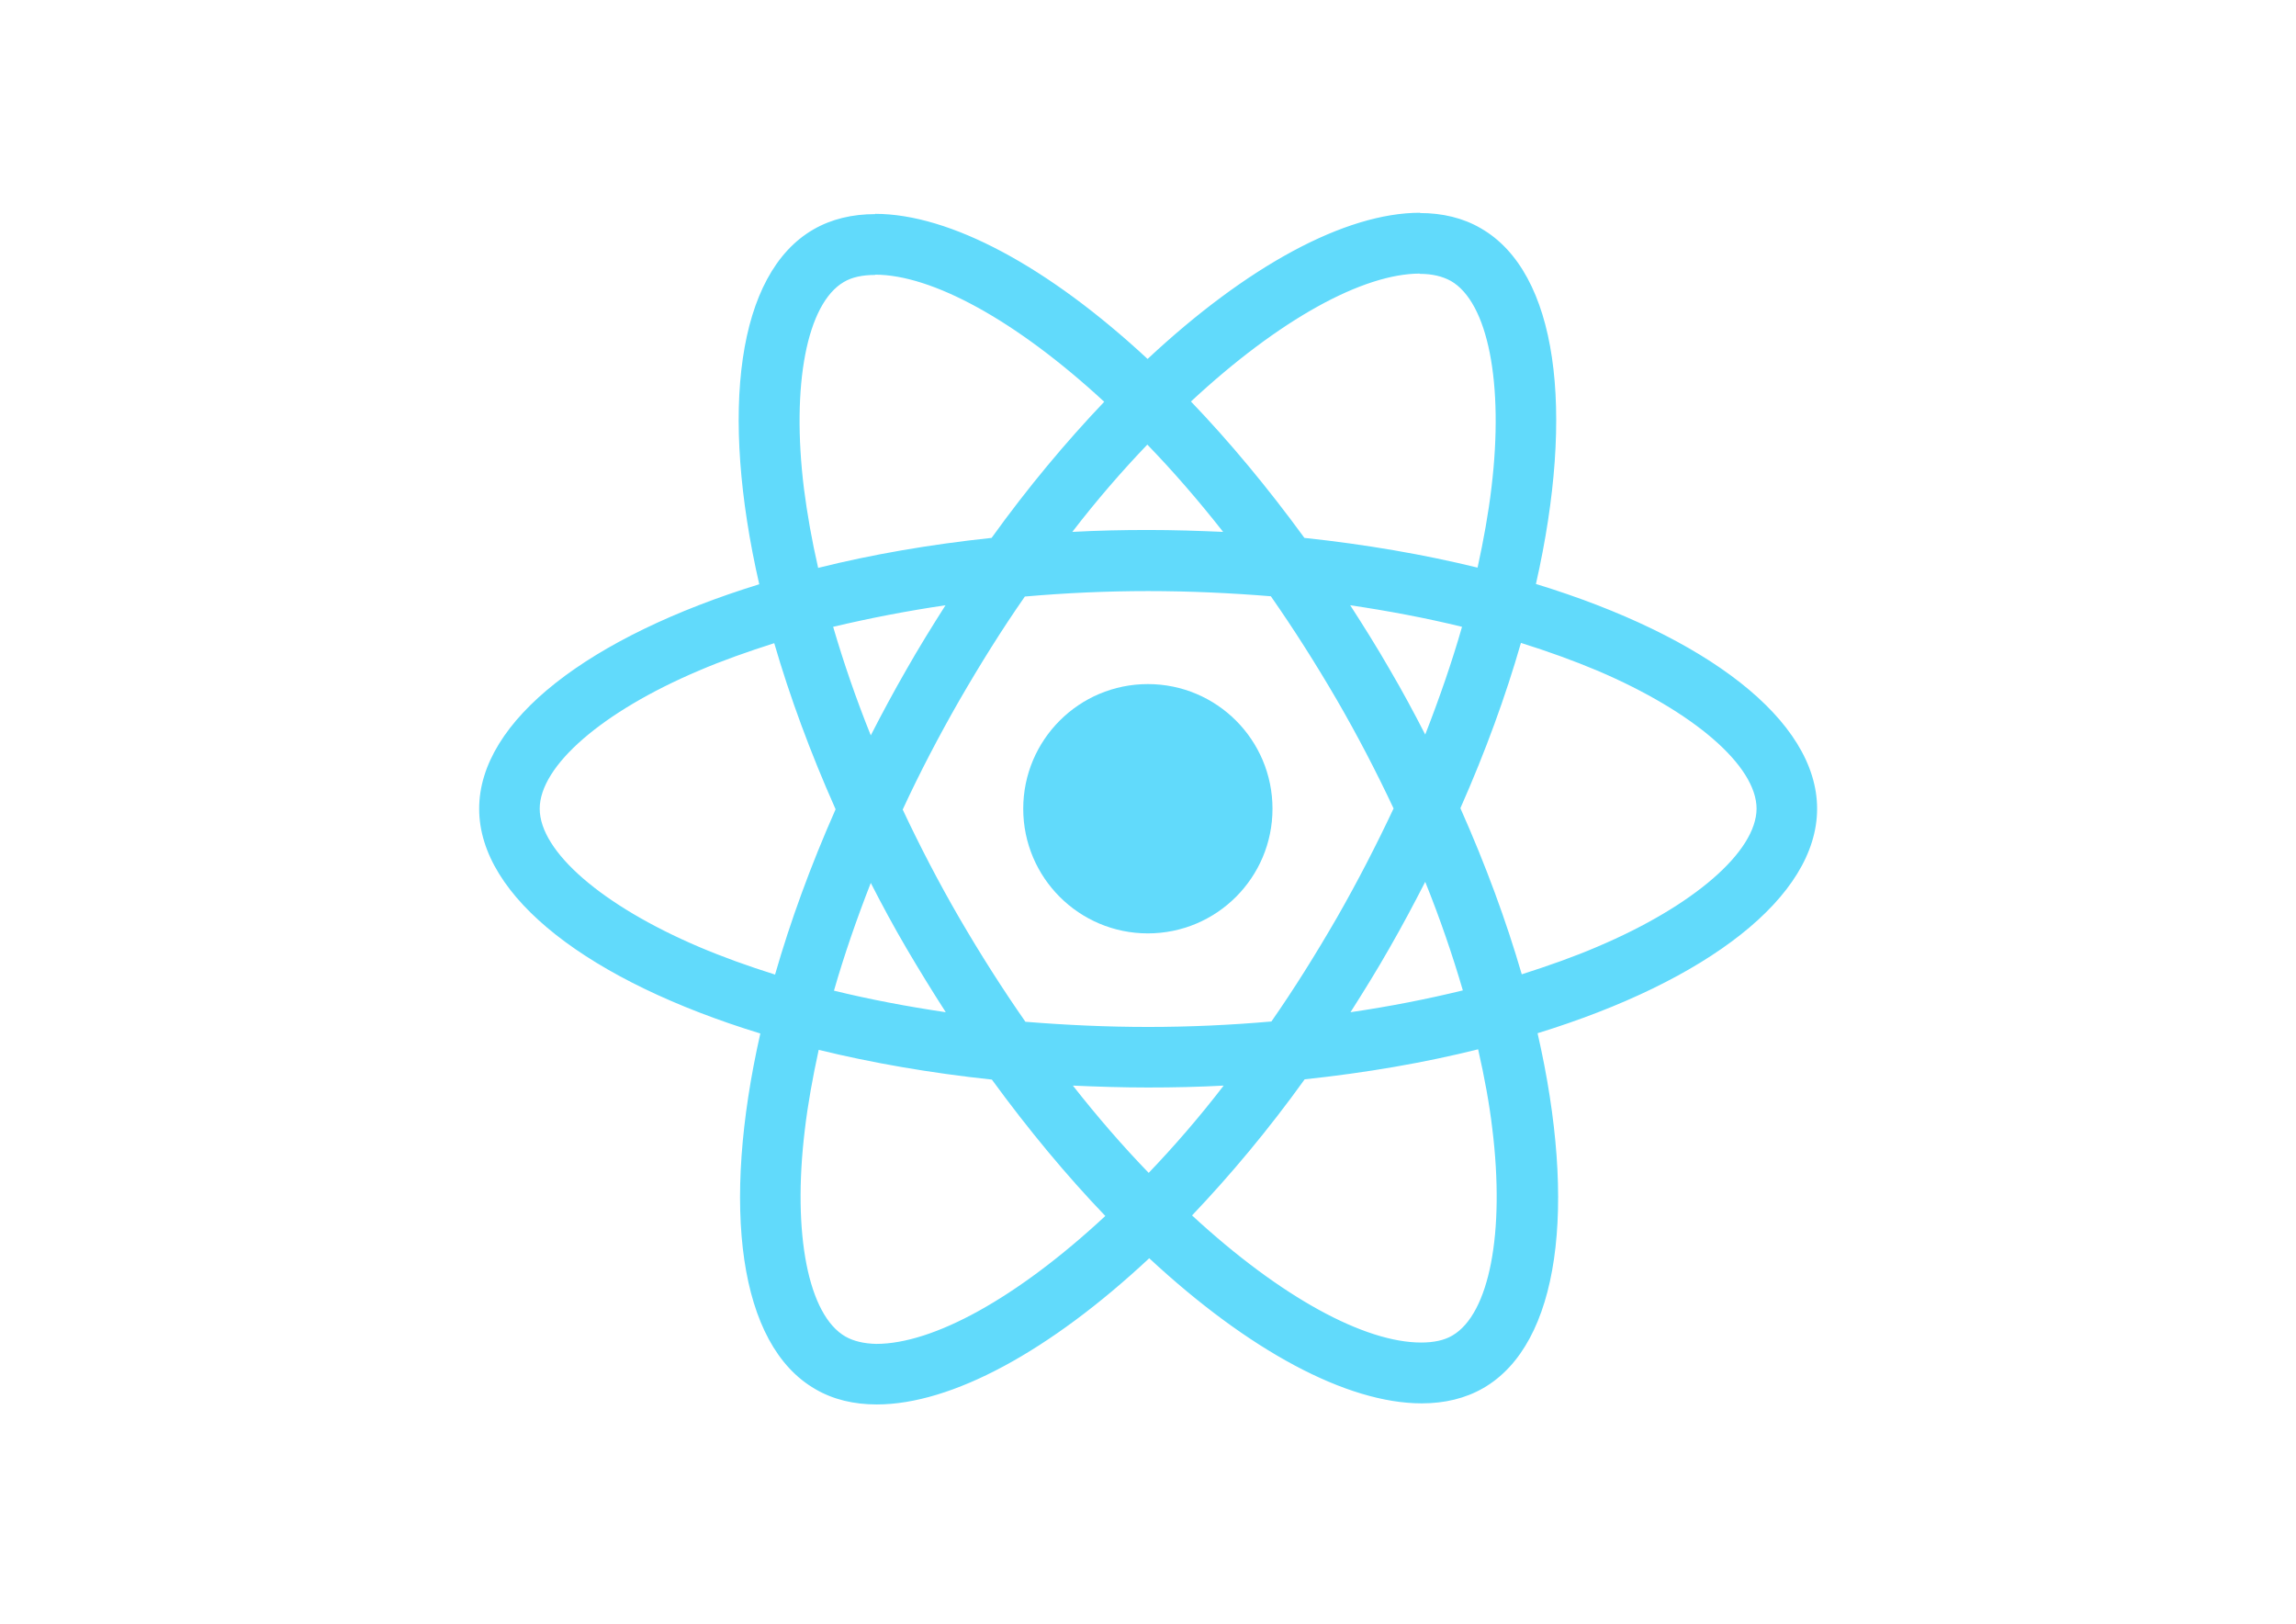
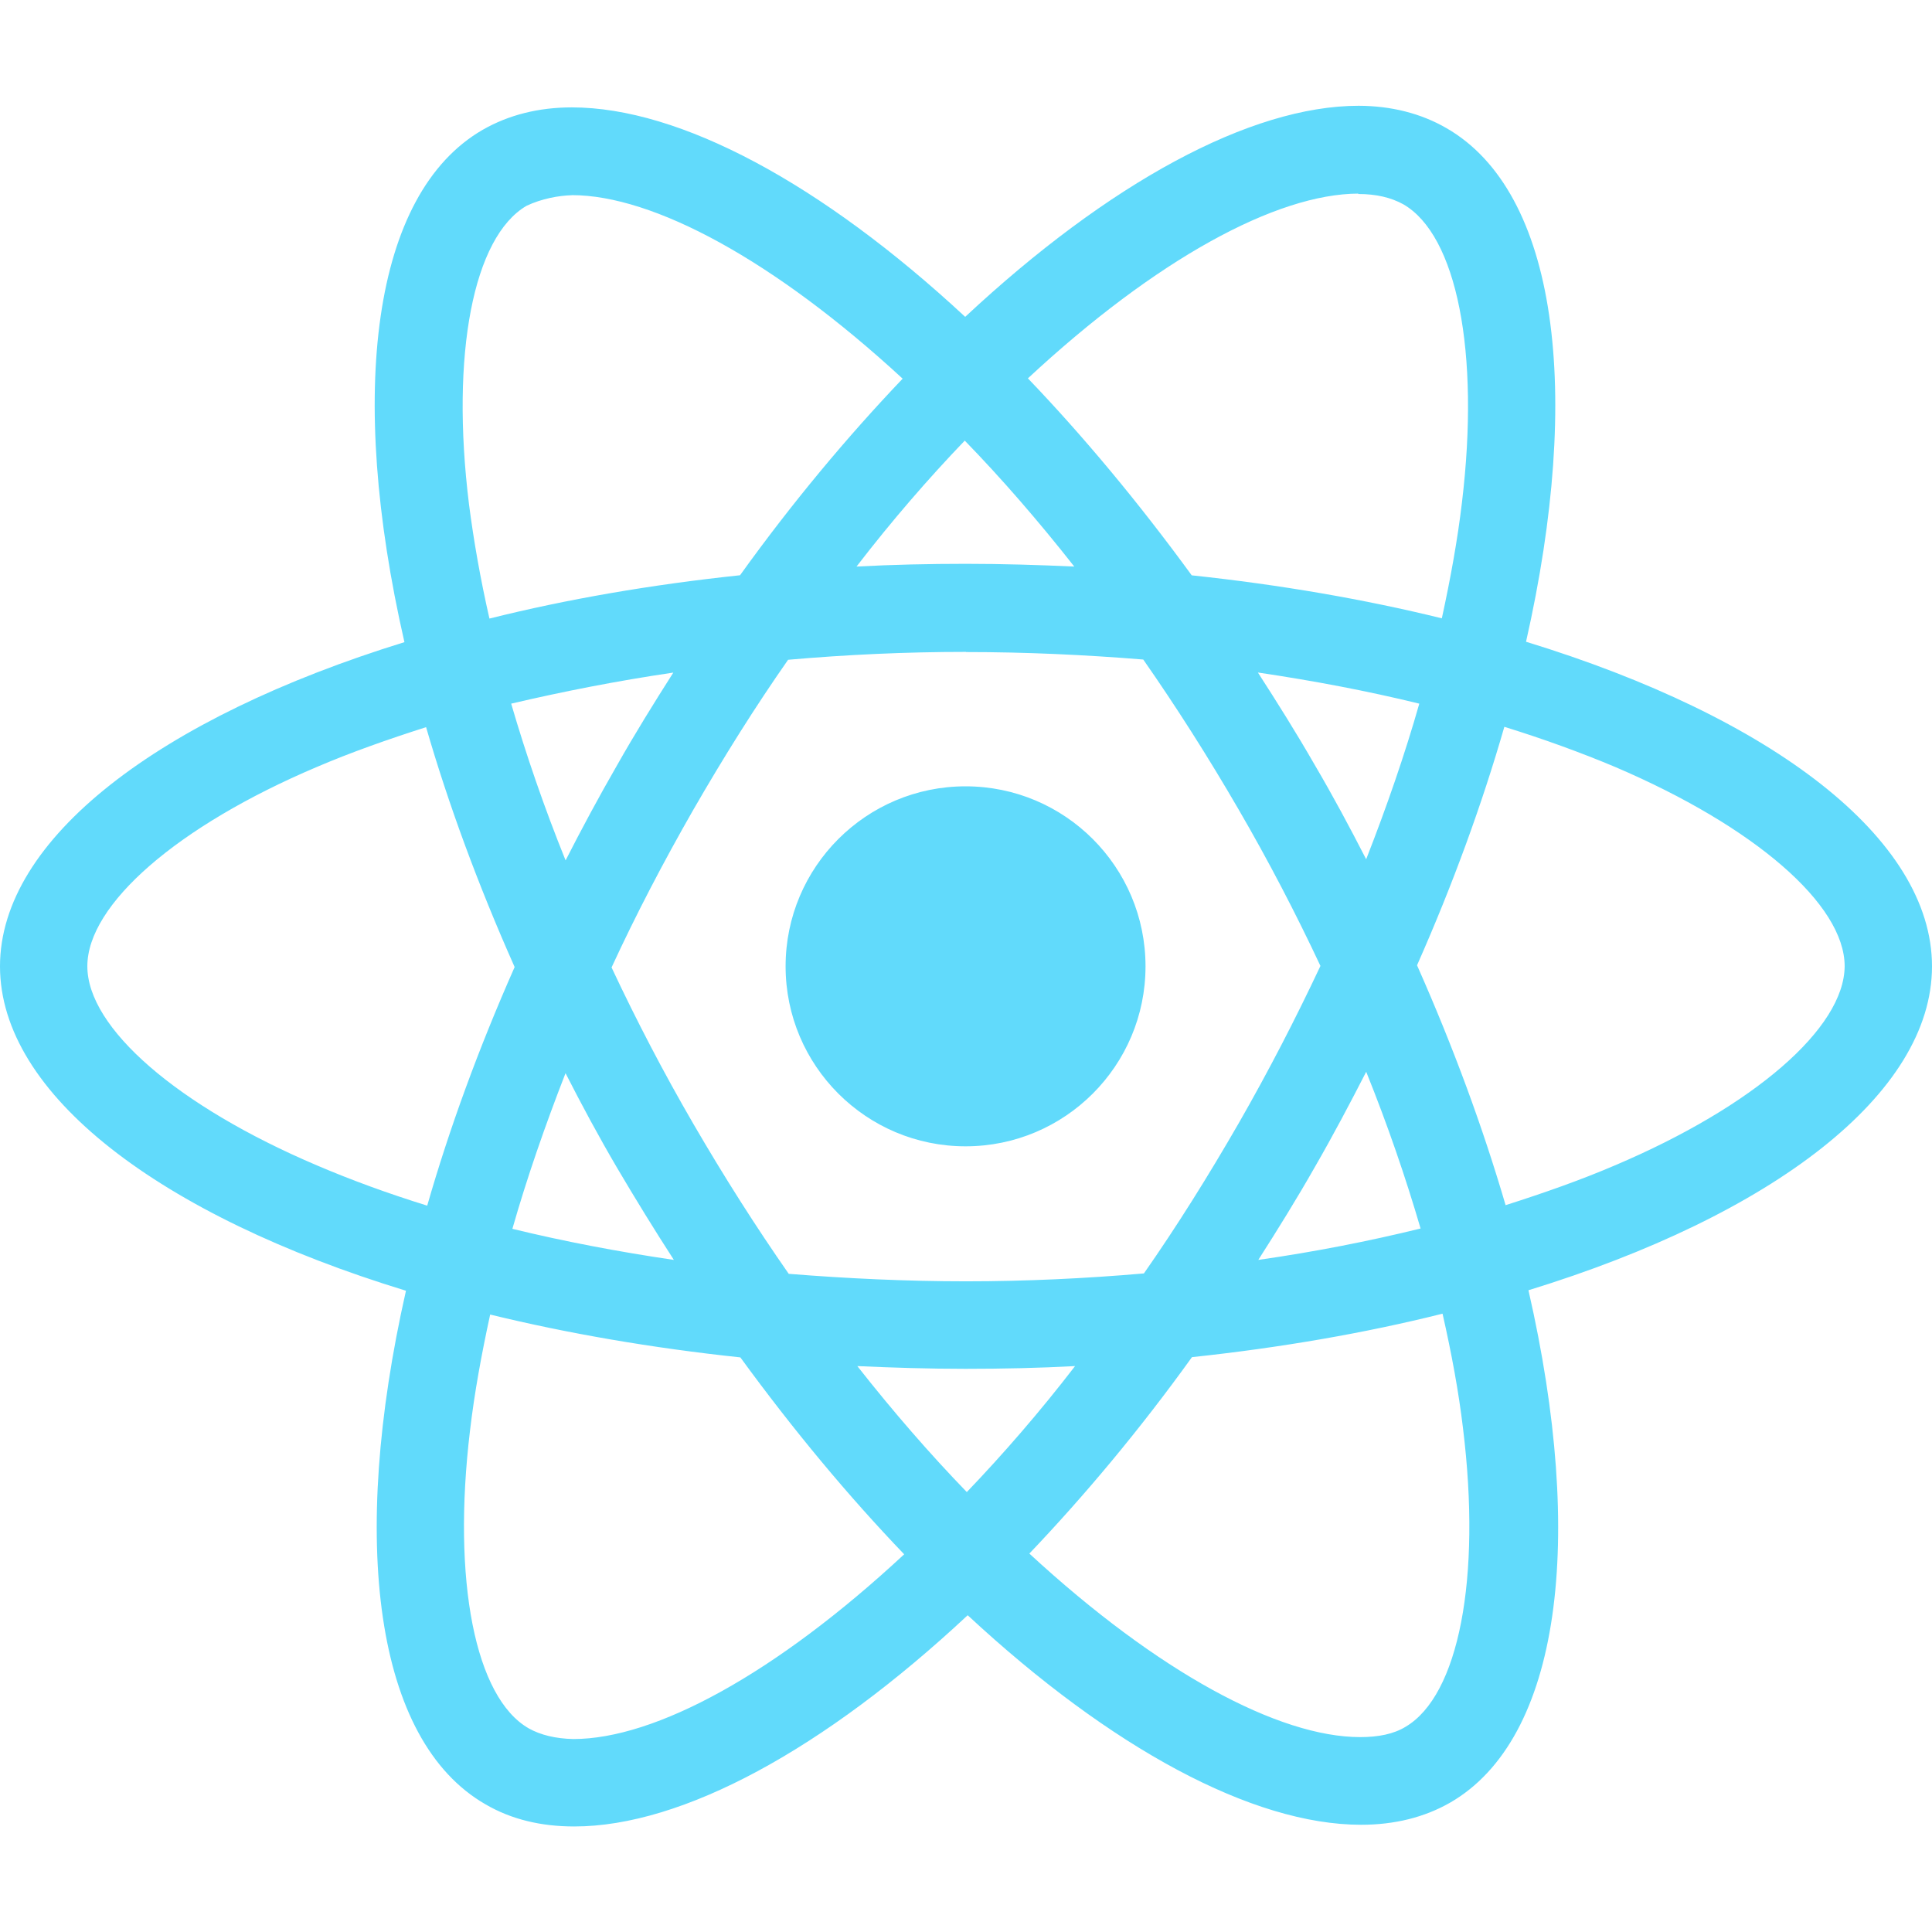
- <svg xmlns="http://www.w3.org/2000/svg" viewBox="0 0 841.9 595.3">
-   <g fill="#61DAFB">
-     <path d="M666.3 296.5c0-32.5-40.7-63.3-103.1-82.4 14.4-63.6 8-114.2-20.2-130.4-6.5-3.8-14.1-5.6-22.4-5.6v22.3c4.6 0 8.3.9 11.4 2.6 13.6 7.8 19.5 37.5 14.9 75.7-1.1 9.4-2.9 19.3-5.1 29.4-19.6-4.8-41-8.5-63.5-10.9-13.5-18.5-27.5-35.3-41.6-50 32.6-30.3 63.2-46.9 84-46.9V78c-27.5 0-63.5 19.6-99.9 53.6-36.4-33.8-72.4-53.2-99.9-53.2v22.3c20.7 0 51.4 16.5 84 46.6-14 14.7-28 31.4-41.3 49.9-22.6 2.4-44 6.1-63.6 11-2.3-10-4-19.7-5.2-29-4.7-38.2 1.1-67.9 14.6-75.8 3-1.8 6.9-2.6 11.5-2.6V78.5c-8.4 0-16 1.8-22.6 5.6-28.1 16.2-34.4 66.7-19.9 130.1-62.2 19.2-102.7 49.9-102.7 82.3 0 32.5 40.7 63.3 103.1 82.4-14.4 63.6-8 114.2 20.2 130.4 6.5 3.8 14.1 5.6 22.5 5.6 27.5 0 63.5-19.6 99.9-53.6 36.4 33.8 72.4 53.2 99.9 53.2 8.4 0 16-1.8 22.6-5.6 28.1-16.2 34.4-66.7 19.9-130.1 62-19.1 102.5-49.9 102.5-82.3zm-130.2-66.7c-3.7 12.9-8.3 26.2-13.5 39.5-4.1-8-8.4-16-13.1-24-4.6-8-9.5-15.8-14.4-23.4 14.2 2.1 27.9 4.7 41 7.9zm-45.8 106.5c-7.8 13.5-15.8 26.3-24.1 38.2-14.9 1.3-30 2-45.2 2-15.1 0-30.2-.7-45-1.9-8.3-11.9-16.4-24.6-24.2-38-7.6-13.1-14.5-26.4-20.8-39.8 6.2-13.4 13.2-26.8 20.7-39.9 7.8-13.5 15.8-26.3 24.1-38.2 14.9-1.3 30-2 45.2-2 15.1 0 30.2.7 45 1.9 8.3 11.9 16.4 24.6 24.2 38 7.6 13.1 14.5 26.4 20.8 39.8-6.3 13.4-13.2 26.8-20.7 39.9zm32.3-13c5.4 13.4 10 26.8 13.8 39.8-13.1 3.2-26.9 5.9-41.2 8 4.9-7.7 9.8-15.6 14.4-23.7 4.6-8 8.9-16.1 13-24.1zM421.2 430c-9.3-9.6-18.6-20.3-27.8-32 9 .4 18.2.7 27.5.7 9.4 0 18.7-.2 27.8-.7-9 11.7-18.3 22.4-27.5 32zm-74.4-58.9c-14.2-2.1-27.9-4.7-41-7.9 3.7-12.9 8.3-26.2 13.5-39.5 4.1 8 8.4 16 13.1 24 4.7 8 9.5 15.8 14.4 23.4zM420.7 163c9.3 9.6 18.6 20.3 27.8 32-9-.4-18.2-.7-27.5-.7-9.4 0-18.7.2-27.8.7 9-11.7 18.3-22.4 27.5-32zm-74 58.9c-4.9 7.7-9.8 15.6-14.4 23.7-4.6 8-8.9 16-13 24-5.4-13.4-10-26.8-13.8-39.8 13.1-3.1 26.9-5.8 41.2-7.9zm-90.5 125.2c-35.4-15.1-58.3-34.9-58.3-50.6 0-15.7 22.9-35.6 58.3-50.6 8.6-3.7 18-7 27.7-10.1 5.7 19.6 13.2 40 22.5 60.9-9.2 20.8-16.6 41.1-22.2 60.6-9.9-3.1-19.3-6.5-28-10.2zM310 490c-13.6-7.8-19.5-37.5-14.9-75.7 1.1-9.4 2.9-19.3 5.1-29.4 19.6 4.8 41 8.5 63.5 10.9 13.5 18.5 27.5 35.3 41.6 50-32.6 30.3-63.2 46.9-84 46.9-4.5-.1-8.3-1-11.3-2.7zm237.2-76.2c4.7 38.2-1.1 67.9-14.6 75.8-3 1.8-6.9 2.6-11.5 2.6-20.7 0-51.4-16.5-84-46.6 14-14.7 28-31.4 41.3-49.9 22.6-2.4 44-6.1 63.6-11 2.3 10.1 4.1 19.8 5.2 29.1zm38.5-66.7c-8.6 3.7-18 7-27.7 10.1-5.7-19.6-13.2-40-22.5-60.9 9.2-20.8 16.6-41.1 22.2-60.6 9.9 3.1 19.3 6.5 28.1 10.2 35.4 15.1 58.3 34.9 58.3 50.6-.1 15.7-23 35.6-58.4 50.6zM320.8 78.4z" />
-     <circle cx="420.9" cy="296.5" r="45.7" />
-     <path d="M520.5 78.1z" />
-   </g>
+ <svg xmlns="http://www.w3.org/2000/svg" role="img" viewBox="0 0 24 24">
+   <path fill="#61DAFB" d="M14.23 12.004a2.236 2.236 0 0 1-2.235 2.236 2.236 2.236 0 0 1-2.236-2.236 2.236 2.236 0 0 1 2.235-2.236 2.236 2.236 0 0 1 2.236 2.236zm2.648-10.69c-1.346 0-3.107.96-4.888 2.622-1.78-1.653-3.542-2.602-4.887-2.602-.41 0-.783.093-1.106.278-1.375.793-1.683 3.264-.973 6.365C1.98 8.917 0 10.42 0 12.004c0 1.59 1.99 3.097 5.043 4.03-.704 3.113-.39 5.588.988 6.38.32.187.69.275 1.102.275 1.345 0 3.107-.96 4.888-2.624 1.78 1.654 3.542 2.603 4.887 2.603.41 0 .783-.09 1.106-.275 1.374-.792 1.683-3.263.973-6.365C22.02 15.096 24 13.59 24 12.004c0-1.59-1.99-3.097-5.043-4.032.704-3.11.39-5.587-.988-6.38-.318-.184-.688-.277-1.092-.278zm-.005 1.09v.006c.225 0 .406.044.558.127.666.382.955 1.835.73 3.704-.054.46-.142.945-.25 1.44-.96-.236-2.006-.417-3.107-.534-.66-.905-1.345-1.727-2.035-2.447 1.592-1.48 3.087-2.292 4.105-2.295zm-9.77.02c1.012 0 2.514.808 4.11 2.28-.686.72-1.37 1.537-2.02 2.442-1.107.117-2.154.298-3.113.538-.112-.49-.195-.964-.254-1.42-.23-1.868.054-3.32.714-3.707.19-.09.4-.127.563-.132zm4.882 3.05c.455.468.91.992 1.36 1.564-.44-.02-.89-.034-1.345-.034-.46 0-.915.01-1.36.034.44-.572.895-1.096 1.345-1.565zM12 8.1c.74 0 1.477.034 2.202.093.406.582.802 1.203 1.183 1.86.372.64.71 1.29 1.018 1.946-.308.655-.646 1.31-1.013 1.95-.38.66-.773 1.288-1.18 1.87-.728.063-1.466.098-2.21.098-.74 0-1.477-.035-2.202-.093-.406-.582-.802-1.204-1.183-1.86-.372-.64-.71-1.29-1.018-1.946.303-.657.646-1.313 1.013-1.954.38-.66.773-1.286 1.18-1.868.728-.064 1.466-.098 2.21-.098zm-3.635.254c-.24.377-.48.763-.704 1.16-.225.39-.435.782-.635 1.174-.265-.656-.49-1.31-.676-1.947.64-.15 1.315-.283 2.015-.386zm7.26 0c.695.103 1.365.23 2.006.387-.18.632-.405 1.282-.66 1.933-.2-.39-.41-.783-.64-1.174-.225-.392-.465-.774-.705-1.146zm3.063.675c.484.15.944.317 1.375.498 1.732.74 2.852 1.708 2.852 2.476-.005.768-1.125 1.74-2.857 2.475-.42.18-.88.342-1.355.493-.28-.958-.646-1.956-1.1-2.98.45-1.017.81-2.01 1.085-2.964zm-13.395.004c.278.96.645 1.957 1.1 2.98-.45 1.017-.812 2.01-1.086 2.964-.484-.15-.944-.318-1.37-.5-1.732-.737-2.852-1.706-2.852-2.474 0-.768 1.12-1.742 2.852-2.476.42-.18.88-.342 1.356-.494zm11.678 4.28c.265.657.49 1.312.676 1.948-.64.157-1.316.29-2.016.39.24-.375.48-.762.705-1.158.225-.39.435-.788.636-1.18zm-9.945.02c.2.392.41.783.64 1.175.23.39.465.772.705 1.143-.695-.102-1.365-.23-2.006-.386.18-.63.406-1.282.66-1.933zM17.92 16.32c.112.493.2.968.254 1.423.23 1.868-.054 3.32-.714 3.708-.147.09-.338.128-.563.128-1.012 0-2.514-.807-4.11-2.28.686-.72 1.37-1.536 2.02-2.44 1.107-.118 2.154-.3 3.113-.54zm-11.83.01c.96.234 2.006.415 3.107.532.66.905 1.345 1.727 2.035 2.446-1.595 1.483-3.092 2.295-4.11 2.295-.22-.005-.406-.05-.553-.132-.666-.38-.955-1.834-.73-3.703.054-.46.142-.944.25-1.438zm4.56.64c.44.02.89.034 1.345.034.46 0 .915-.01 1.36-.034-.44.572-.895 1.095-1.345 1.565-.455-.47-.91-.993-1.36-1.565z" />
</svg>
